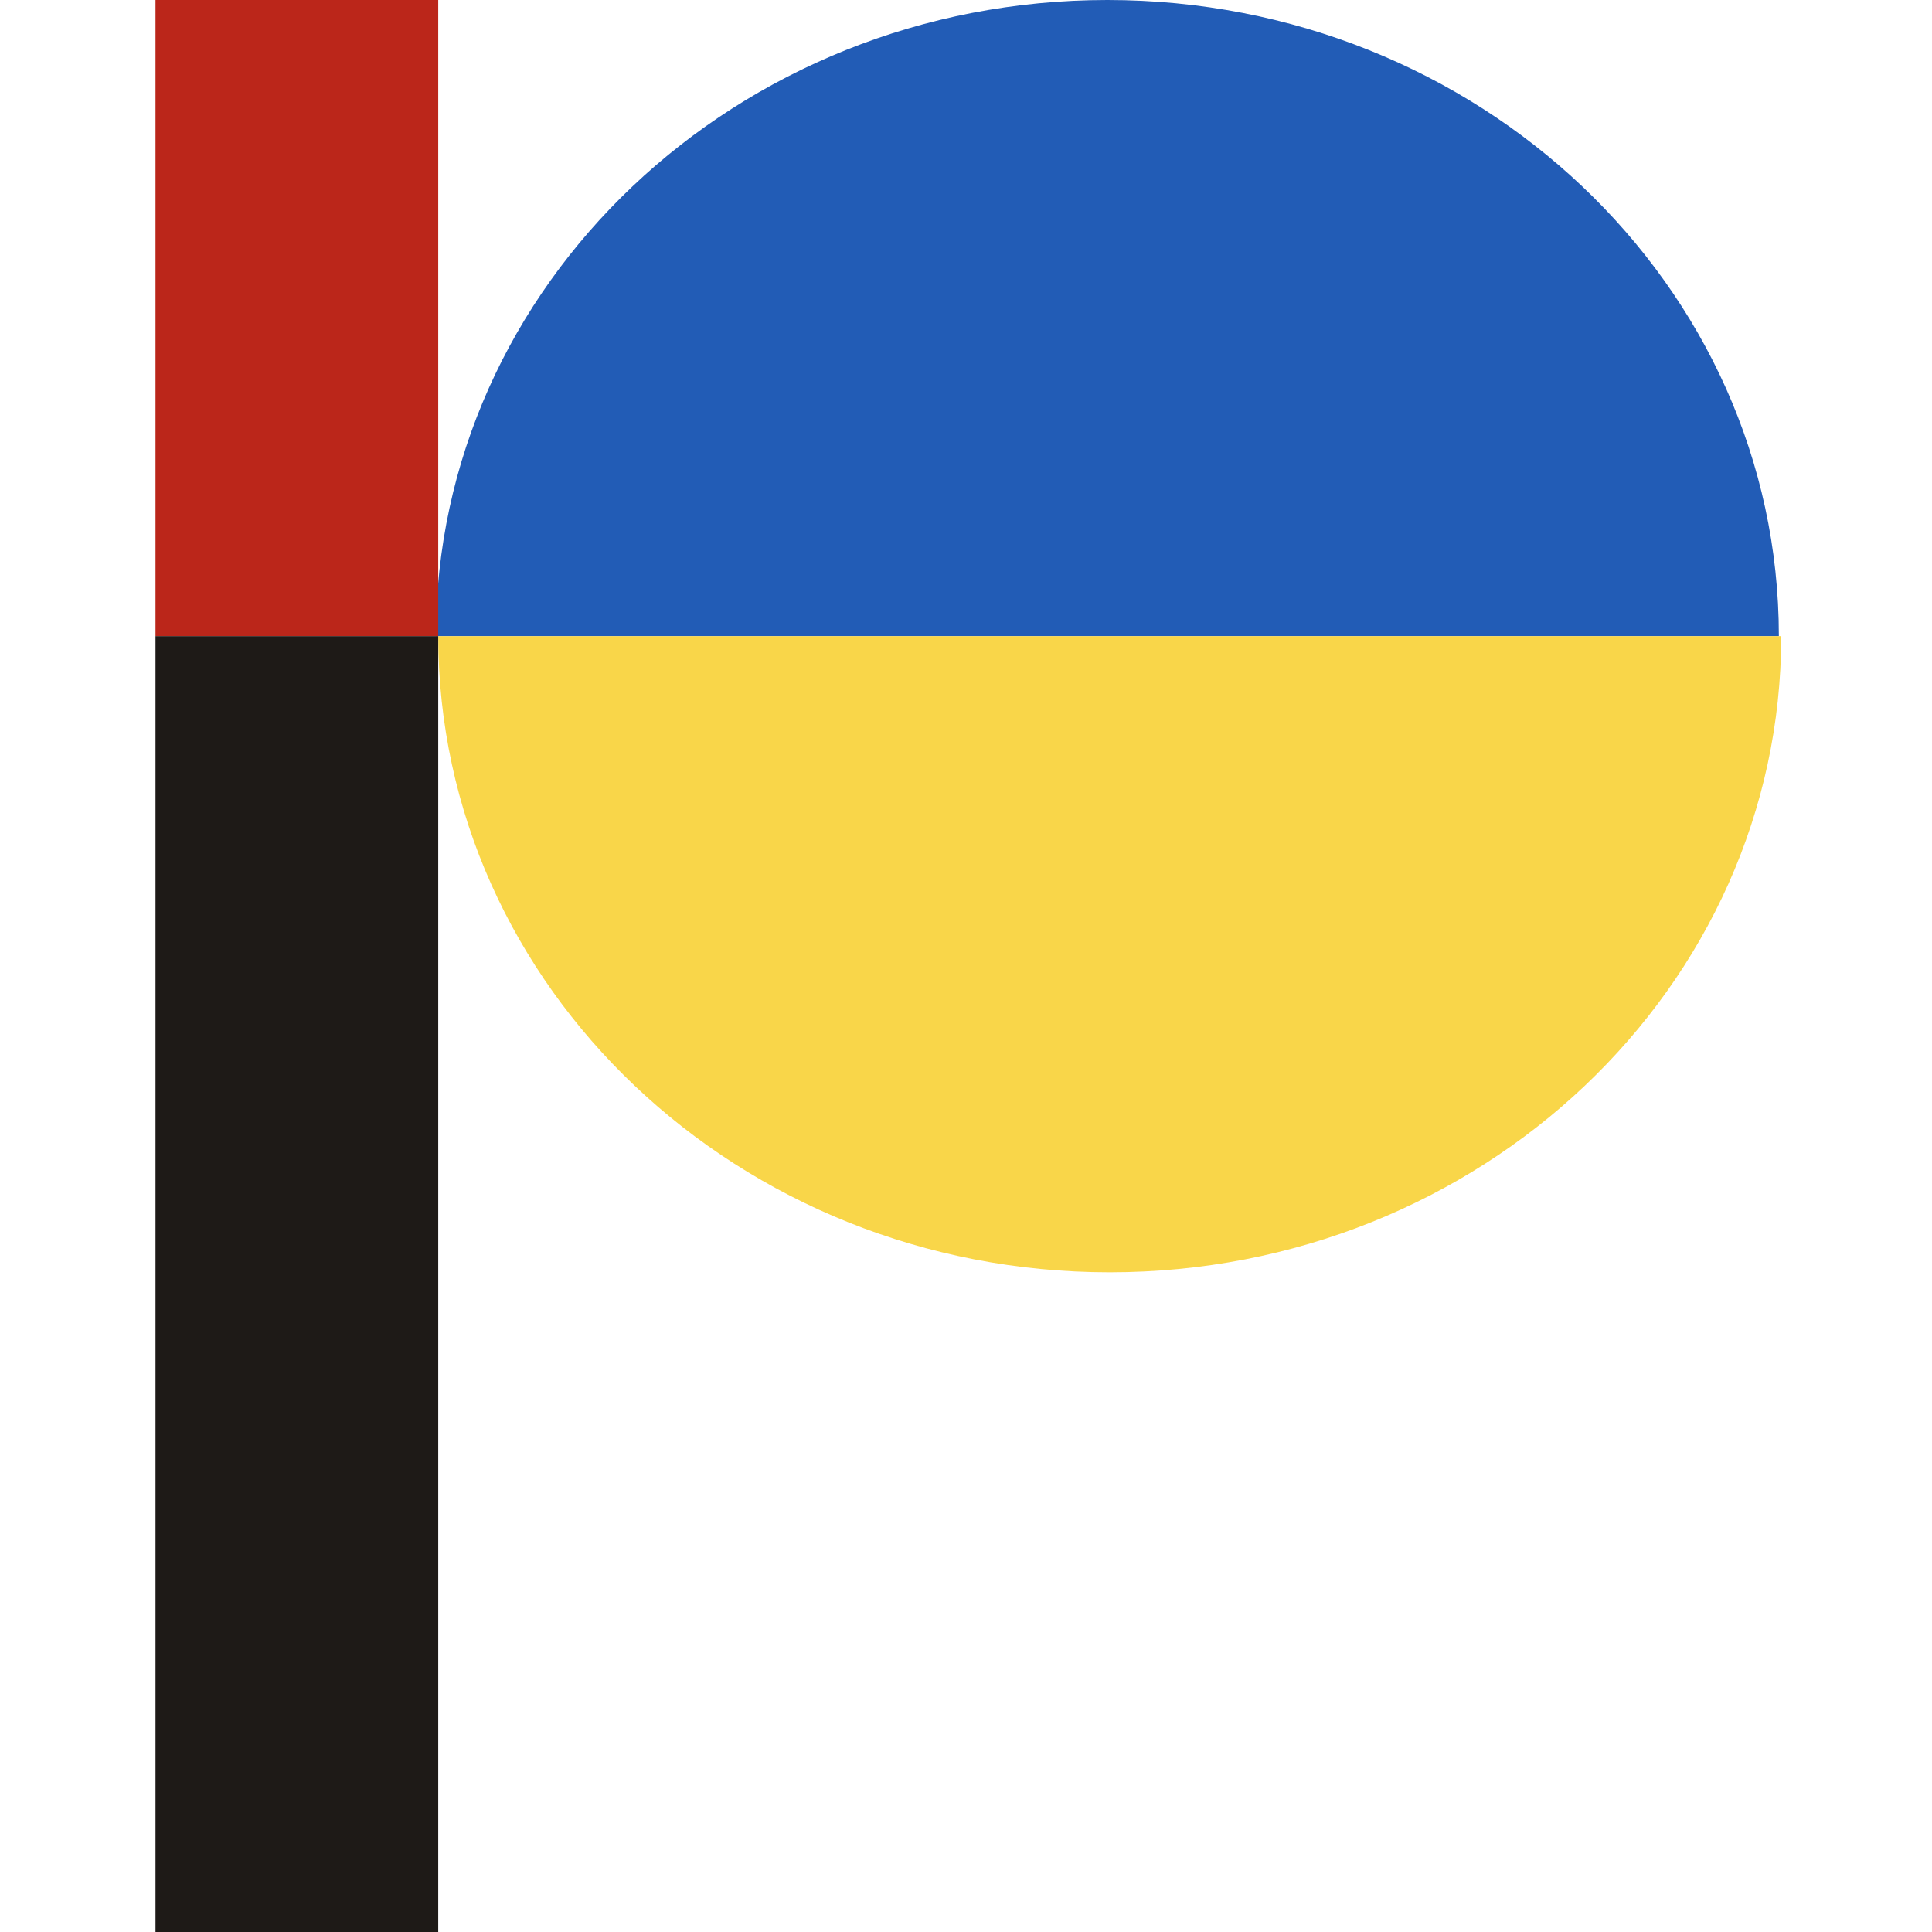
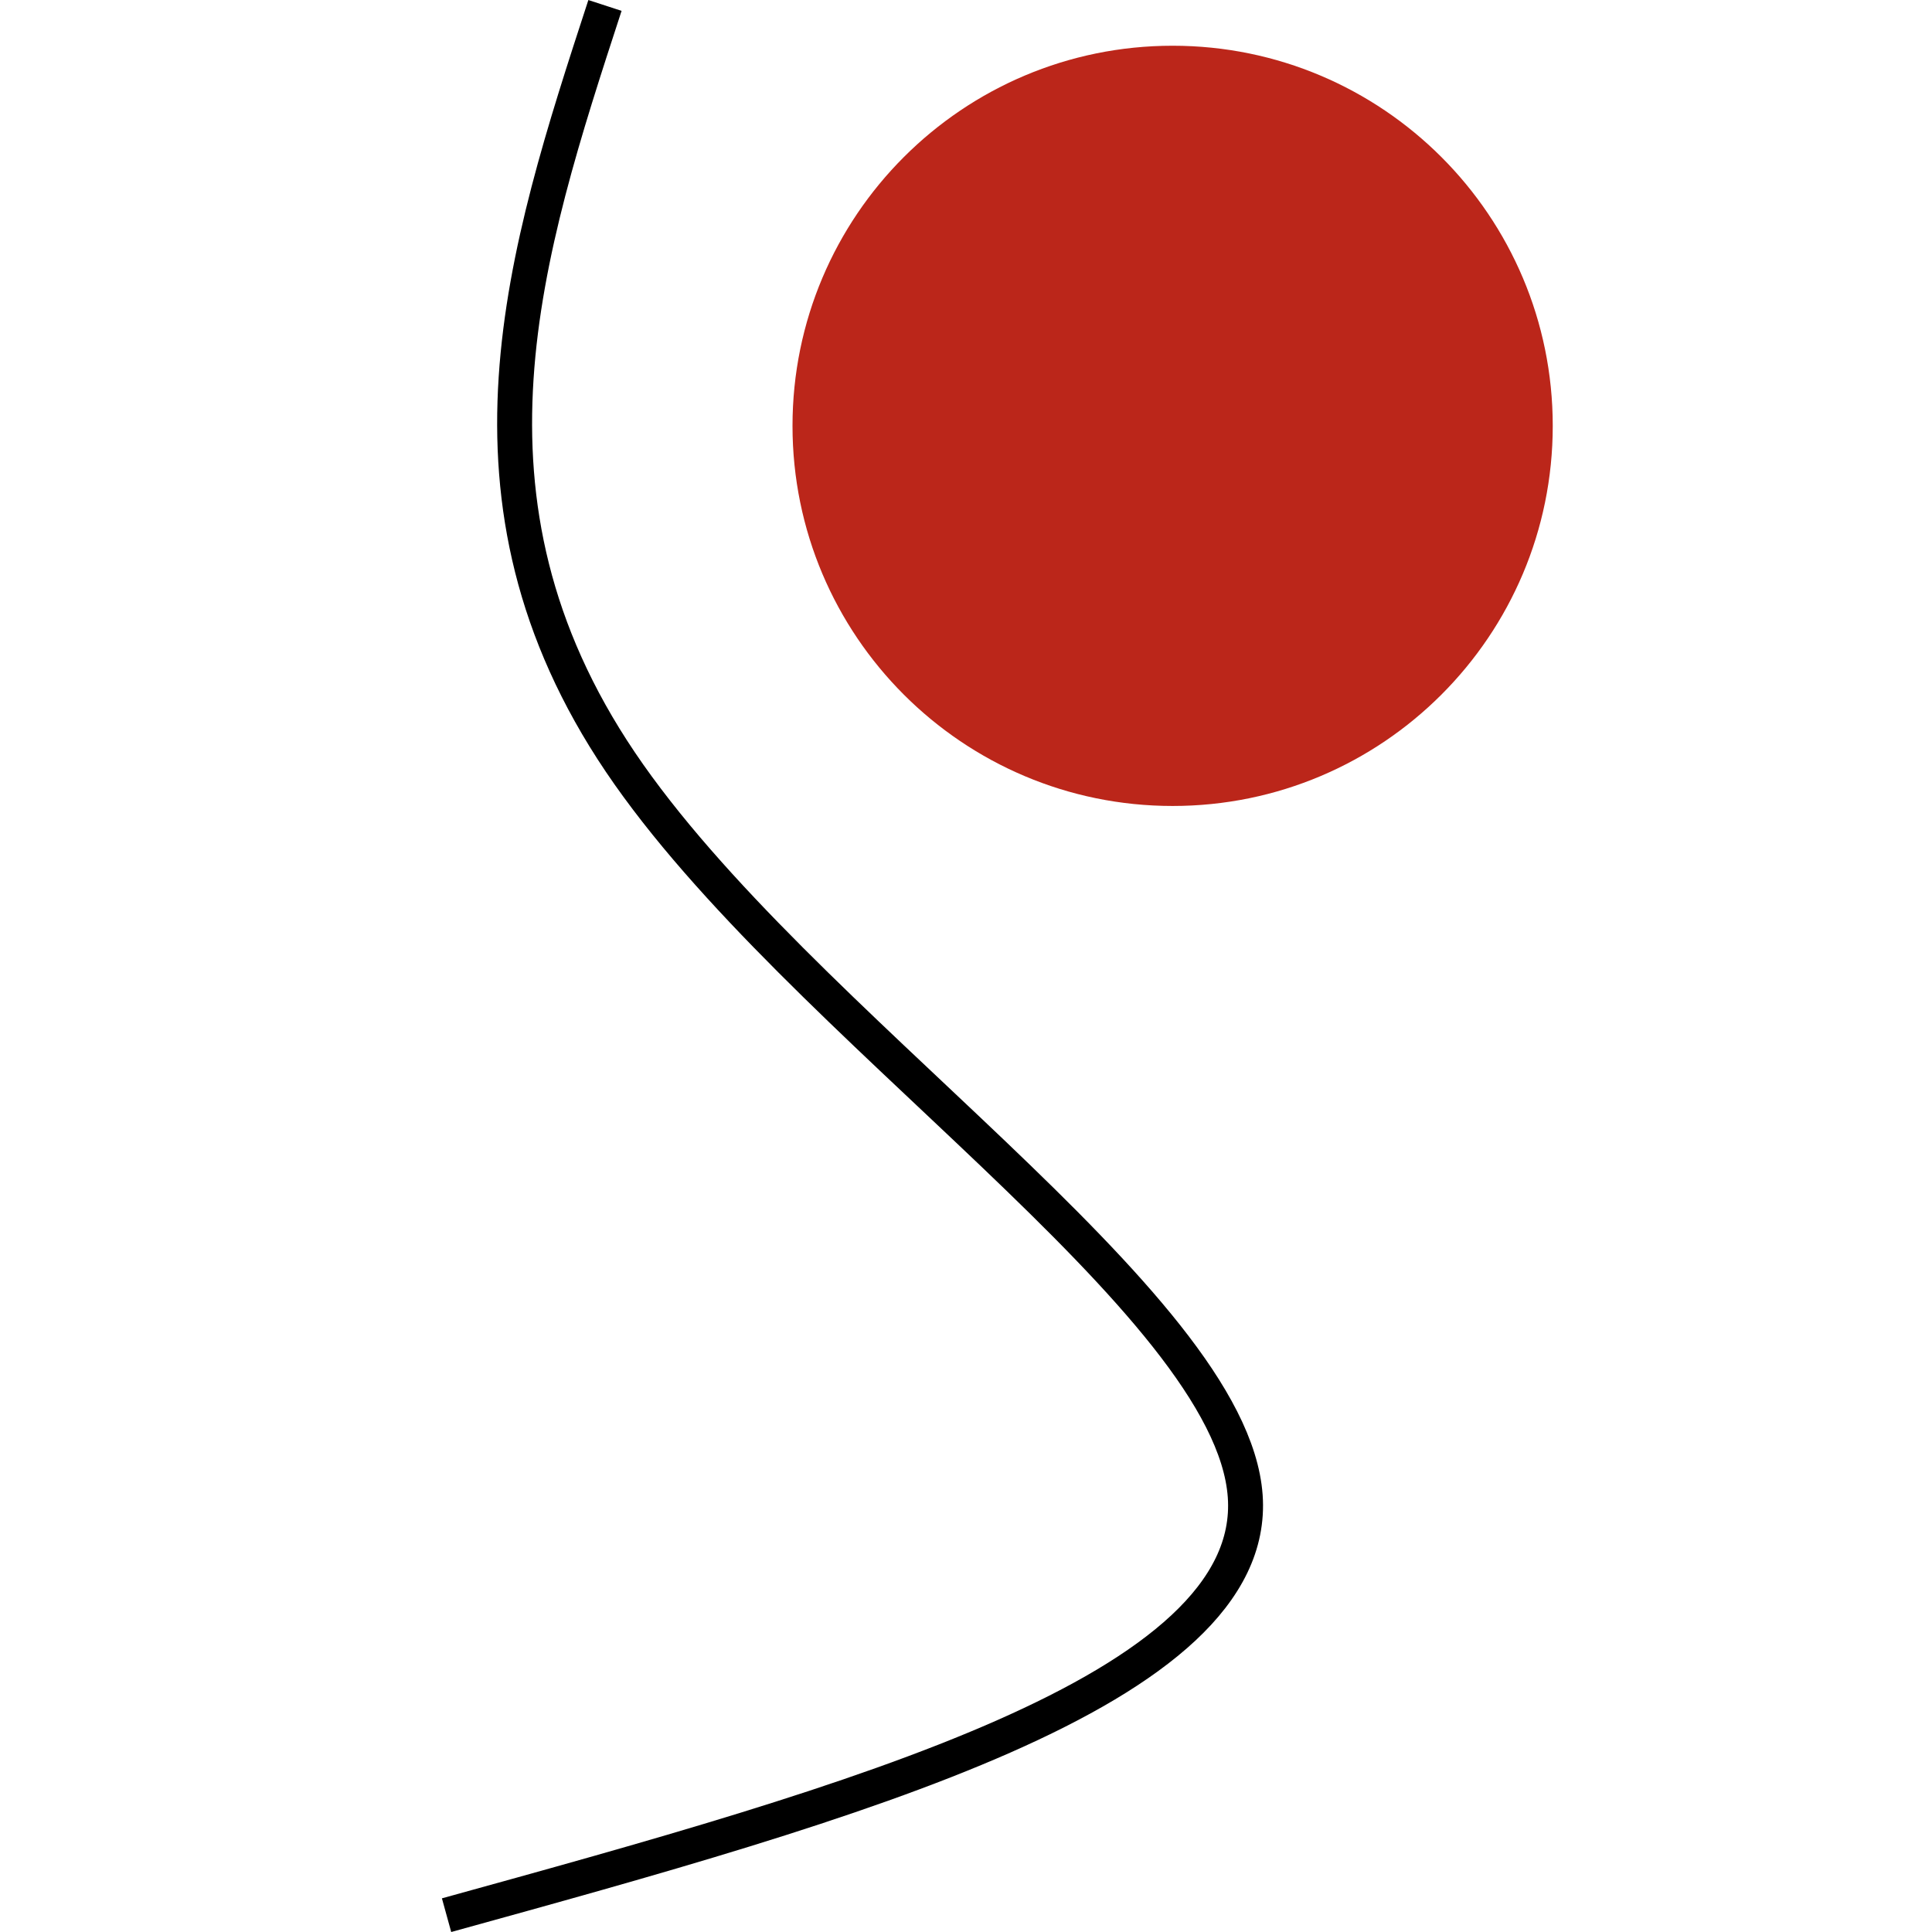
- <svg xmlns="http://www.w3.org/2000/svg" width="410" height="410" viewBox="0 0 108.479 108.479" version="1.1" id="svg5">
+ <svg xmlns="http://www.w3.org/2000/svg" width="100mm" height="100mm" viewBox="0 0 100 100" version="1.1" id="svg5">
  <defs id="defs2" />
  <g id="layer1">
-     <path id="path31" style="fill:#225cb6;fill-opacity:1;fill-rule:evenodd;stroke-width:0.266" d="M 24.474,35.719 C 24.474,15.992 41.354,1.0308838e-6 62.177,2.0308838e-6 83,1.0308838e-6 99.88,15.992 99.88,35.719" />
-     <path id="path31-3" style="fill:#f9d649;fill-opacity:1;fill-rule:evenodd;stroke-width:0.266" d="m 100.013,35.719 c 0,19.727 -16.88,35.719 -37.703,35.719 -20.823,0 -37.703,-15.992 -37.703,-35.719" />
-     <rect style="fill:#bb261a;fill-opacity:1;stroke-width:0.19" id="rect605" width="15.875" height="35.719" x="8.731" y="0" />
-     <rect style="fill:#1e1a17;fill-opacity:1;stroke-width:0.271" id="rect605-5" width="15.875" height="72.76" x="8.731" y="35.719" />
+     <path style="fill:none;stroke:#000000;stroke-width:1.808;stroke-linecap:butt;stroke-linejoin:miter;stroke-miterlimit:4;stroke-dasharray:none;stroke-opacity:1" d="M 31.313,0.282 C 27.136,13.078 22.96,25.873 32.109,39.444 c 9.149,13.57 31.622,27.915 32.343,37.991 0.721,10.077 -20.308,15.885 -41.338,21.694" id="path878" />
+     <circle style="fill:#bb261a;stroke-width:2.865;stroke-miterlimit:4;stroke-dasharray:none" id="path1879" cx="60.695" cy="22.042" r="19.675" />
  </g>
</svg>
